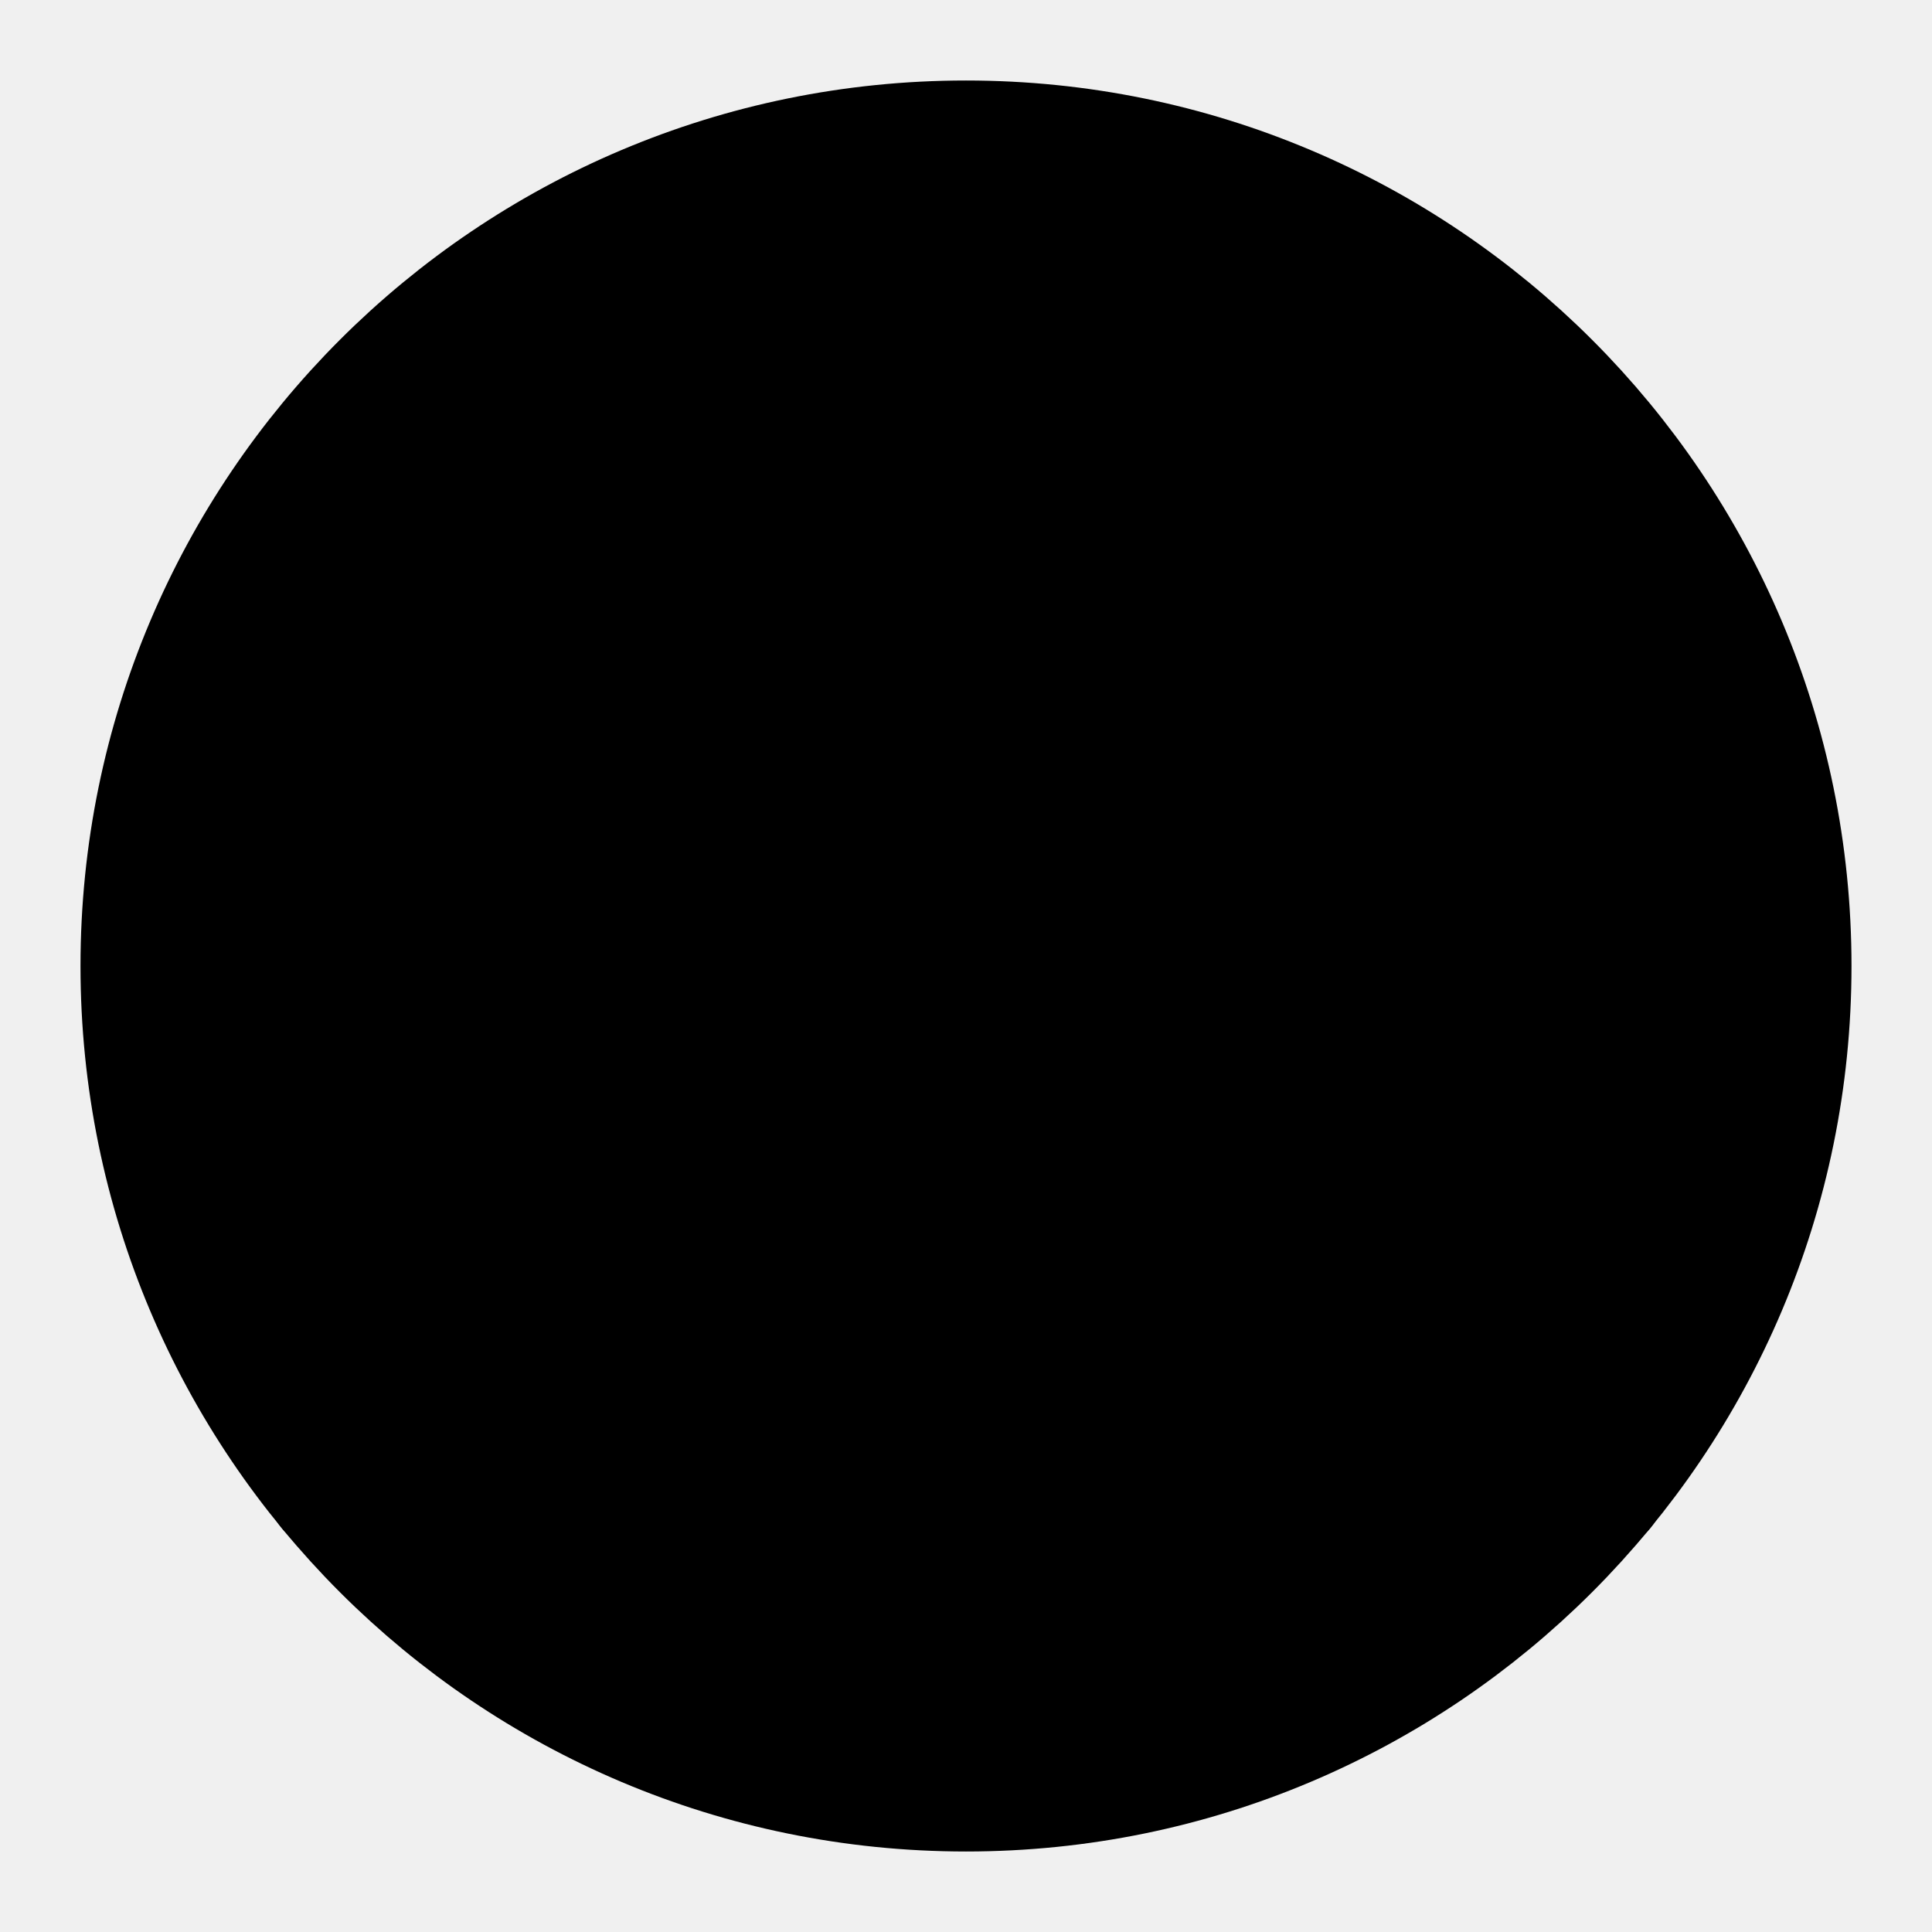
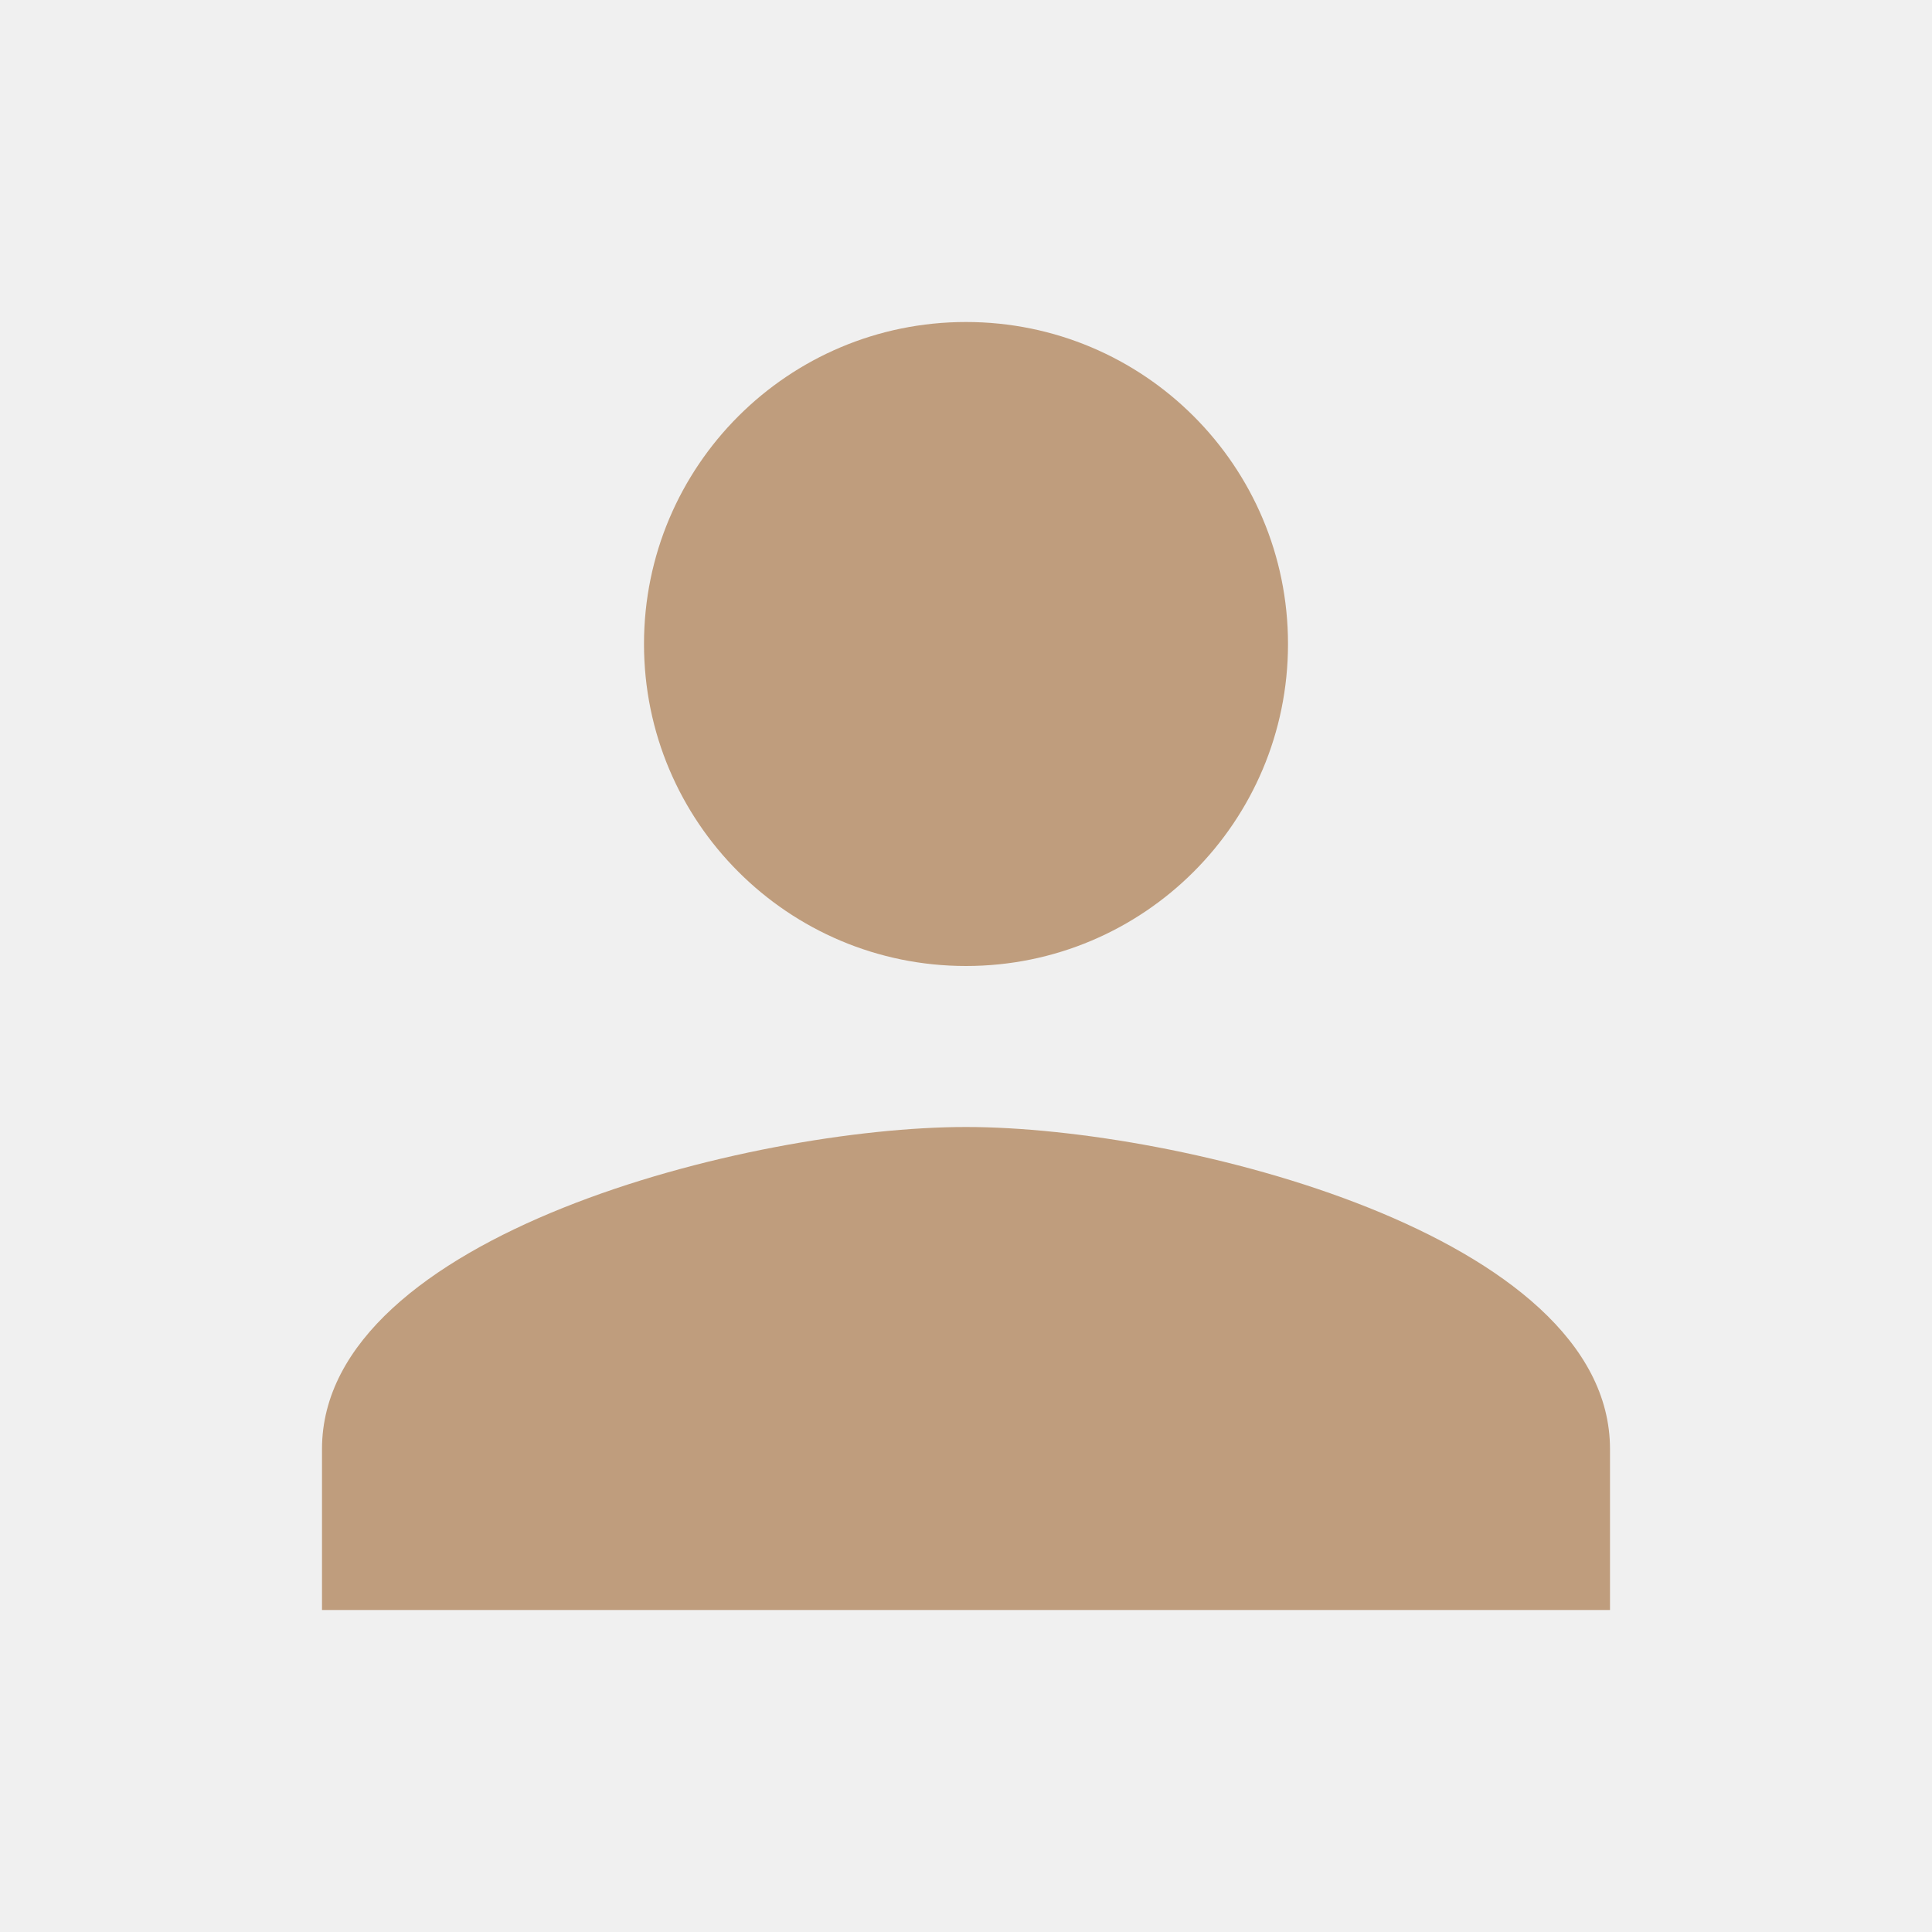
- <svg xmlns="http://www.w3.org/2000/svg" width="24" height="24" viewBox="0 0 24 24" fill="currentColor">
-   <path d="M12 2C6.477 2 2 6.477 2 12C2 17.523 6.477 22 12 22C17.523 22 22 17.523 22 12C22 6.477 17.523 2 12 2Z" stroke="currentColor" stroke-width="2" stroke-linecap="round" stroke-linejoin="round" />
-   <path d="M4.271 18.346C4.271 18.346 6.5 15.5 12.001 15.5C17.5 15.5 19.73 18.346 19.73 18.346M12.001 12C12.796 12 13.559 11.684 14.122 11.121C14.684 10.559 15.001 9.796 15.001 9C15.001 8.204 14.684 7.441 14.122 6.879C13.559 6.316 12.796 6 12.001 6C11.205 6 10.442 6.316 9.879 6.879C9.317 7.441 9 8.204 9 9C9 9.796 9.317 10.559 9.879 11.121C10.442 11.684 11.205 12 12.001 12V12Z" stroke="currentColor" stroke-width="2" stroke-linecap="round" stroke-linejoin="round" />
+ <svg xmlns="http://www.w3.org/2000/svg" width="24" height="24" viewBox="0 0 24 24" fill="none">
+   <g clip-path="url(#clip0_108_14323)">
+     <path d="M12 12C14.21 12 16 10.21 16 8C16 5.79 14.21 4 12 4C9.79 4 8 5.79 8 8C8 10.21 9.79 12 12 12ZM12 14C9.33 14 4 15.34 4 18V20H20V18C20 15.34 14.67 14 12 14Z" fill="#BF9D7D" />
+   </g>
+   <defs>
+     <clipPath id="clip0_108_14323">
+       <rect width="24" height="24" fill="white" />
+     </clipPath>
+   </defs>
</svg>
